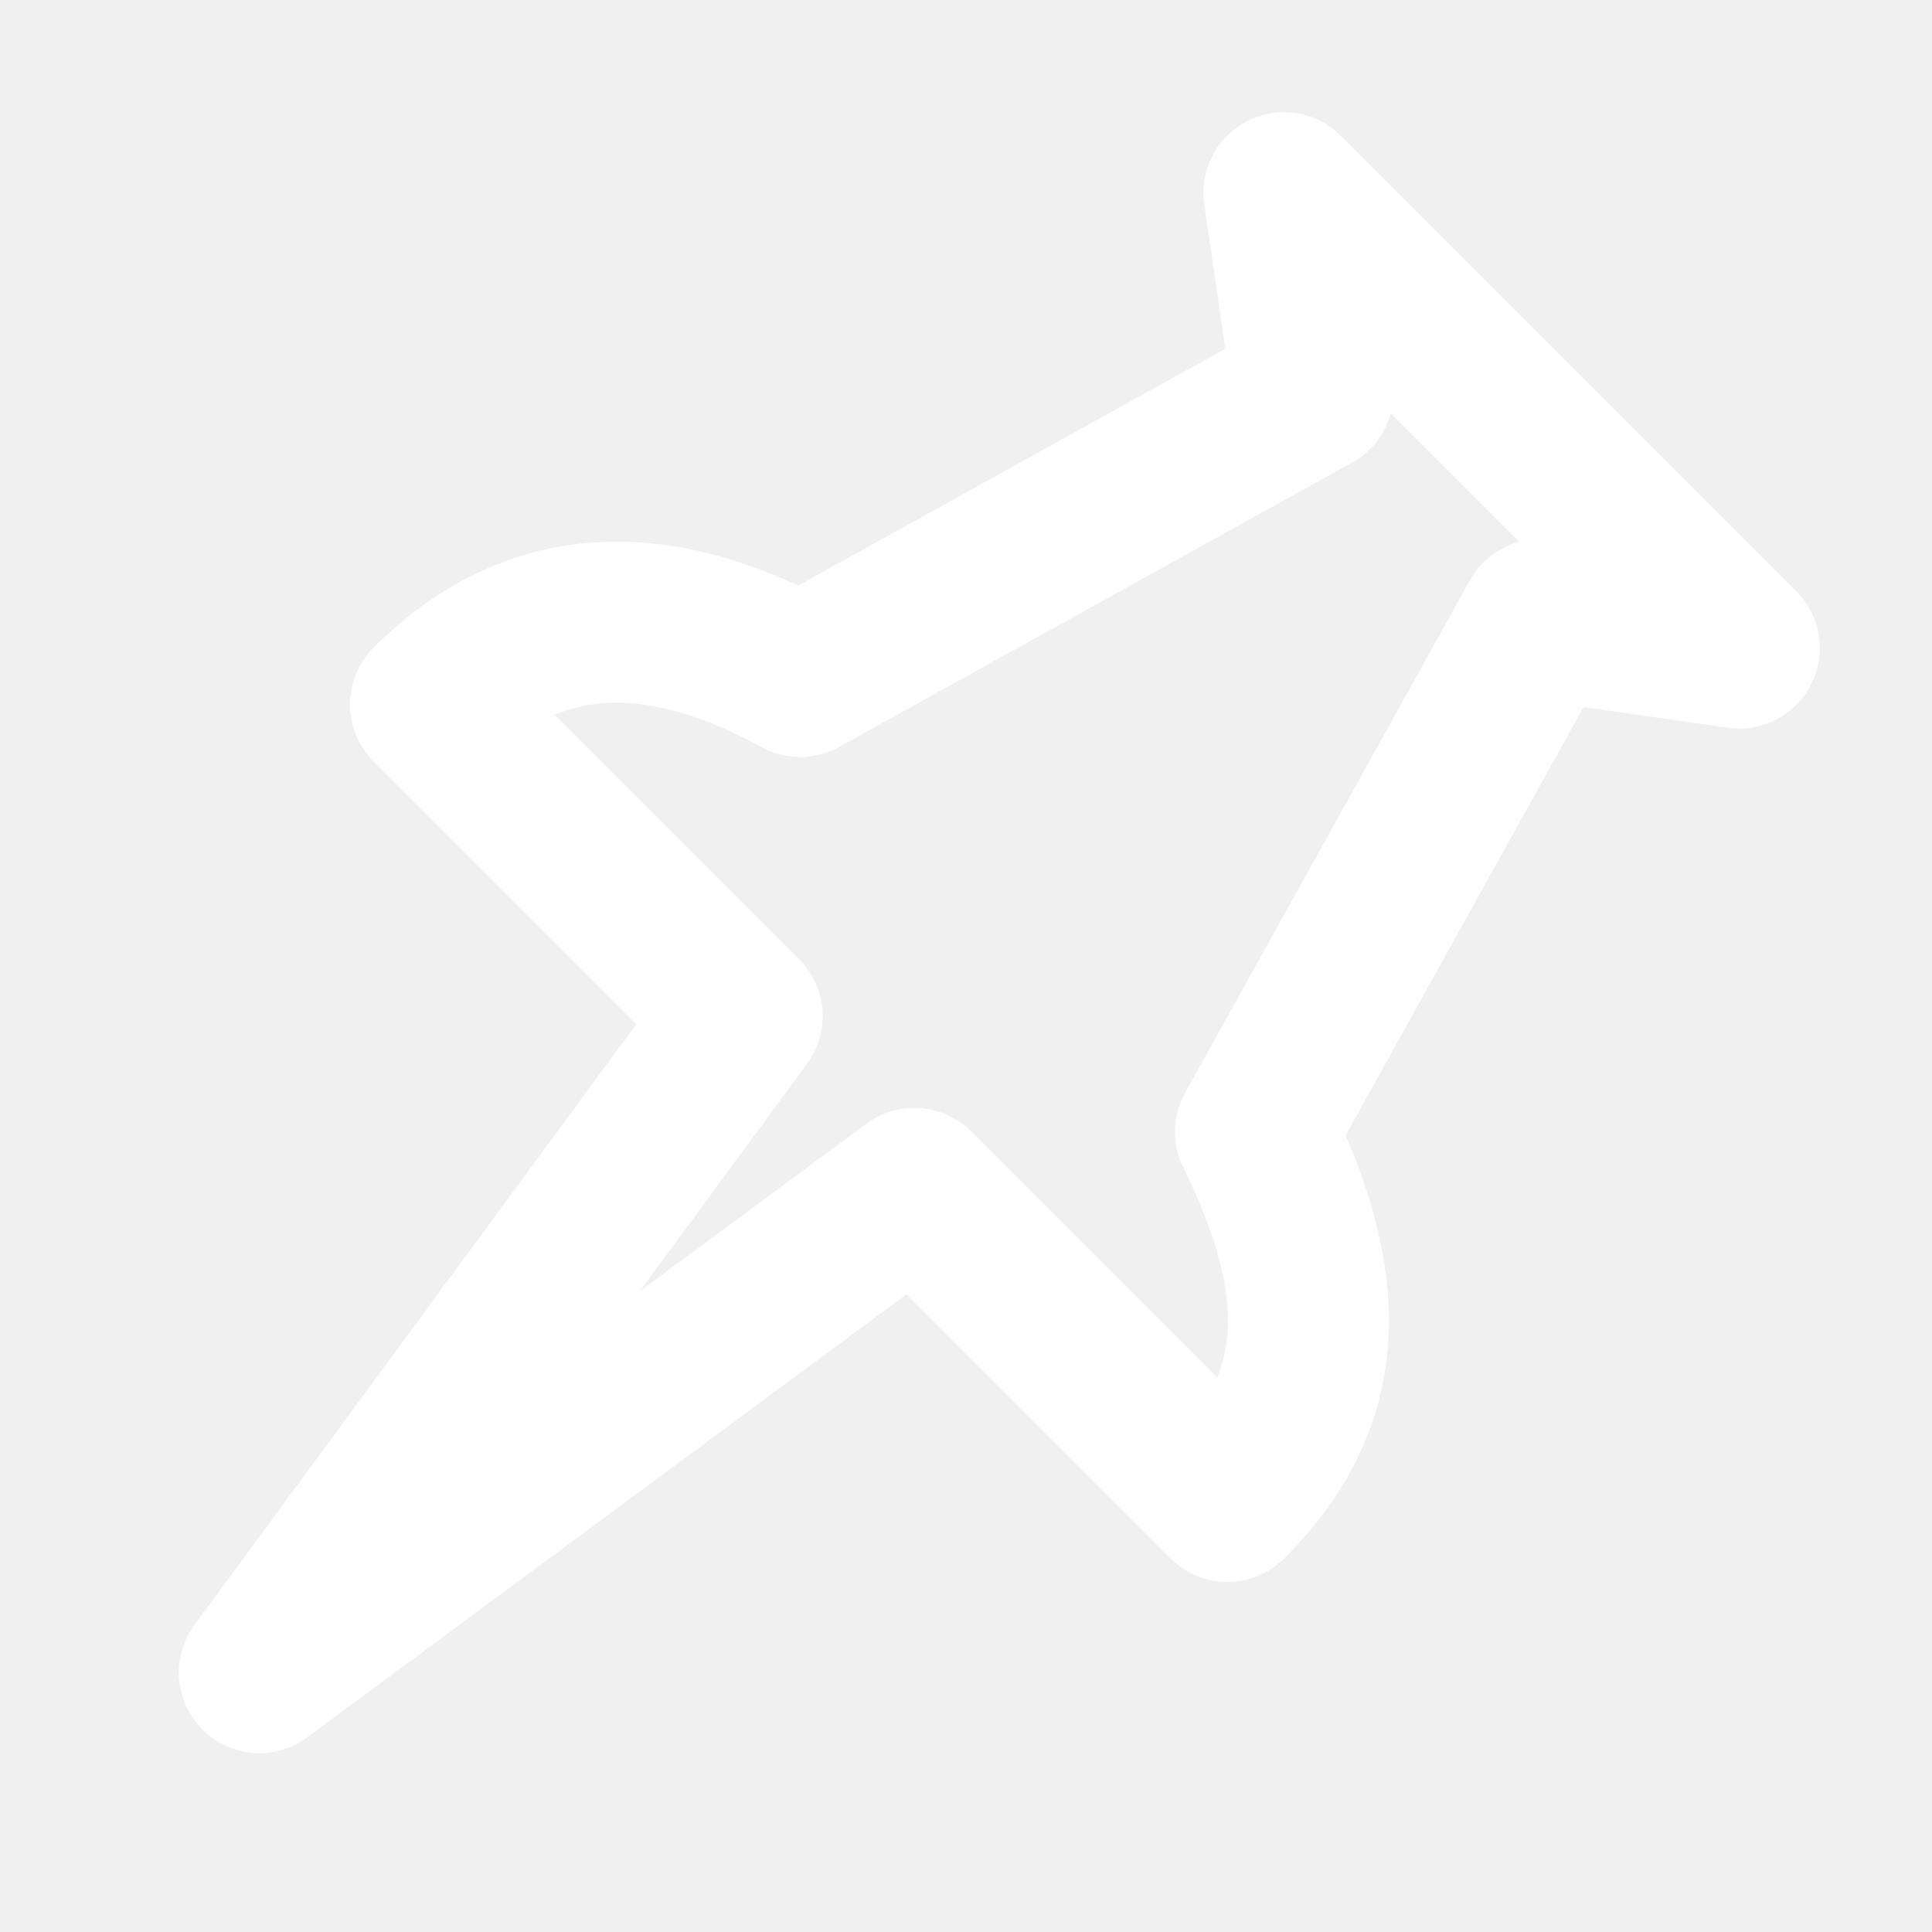
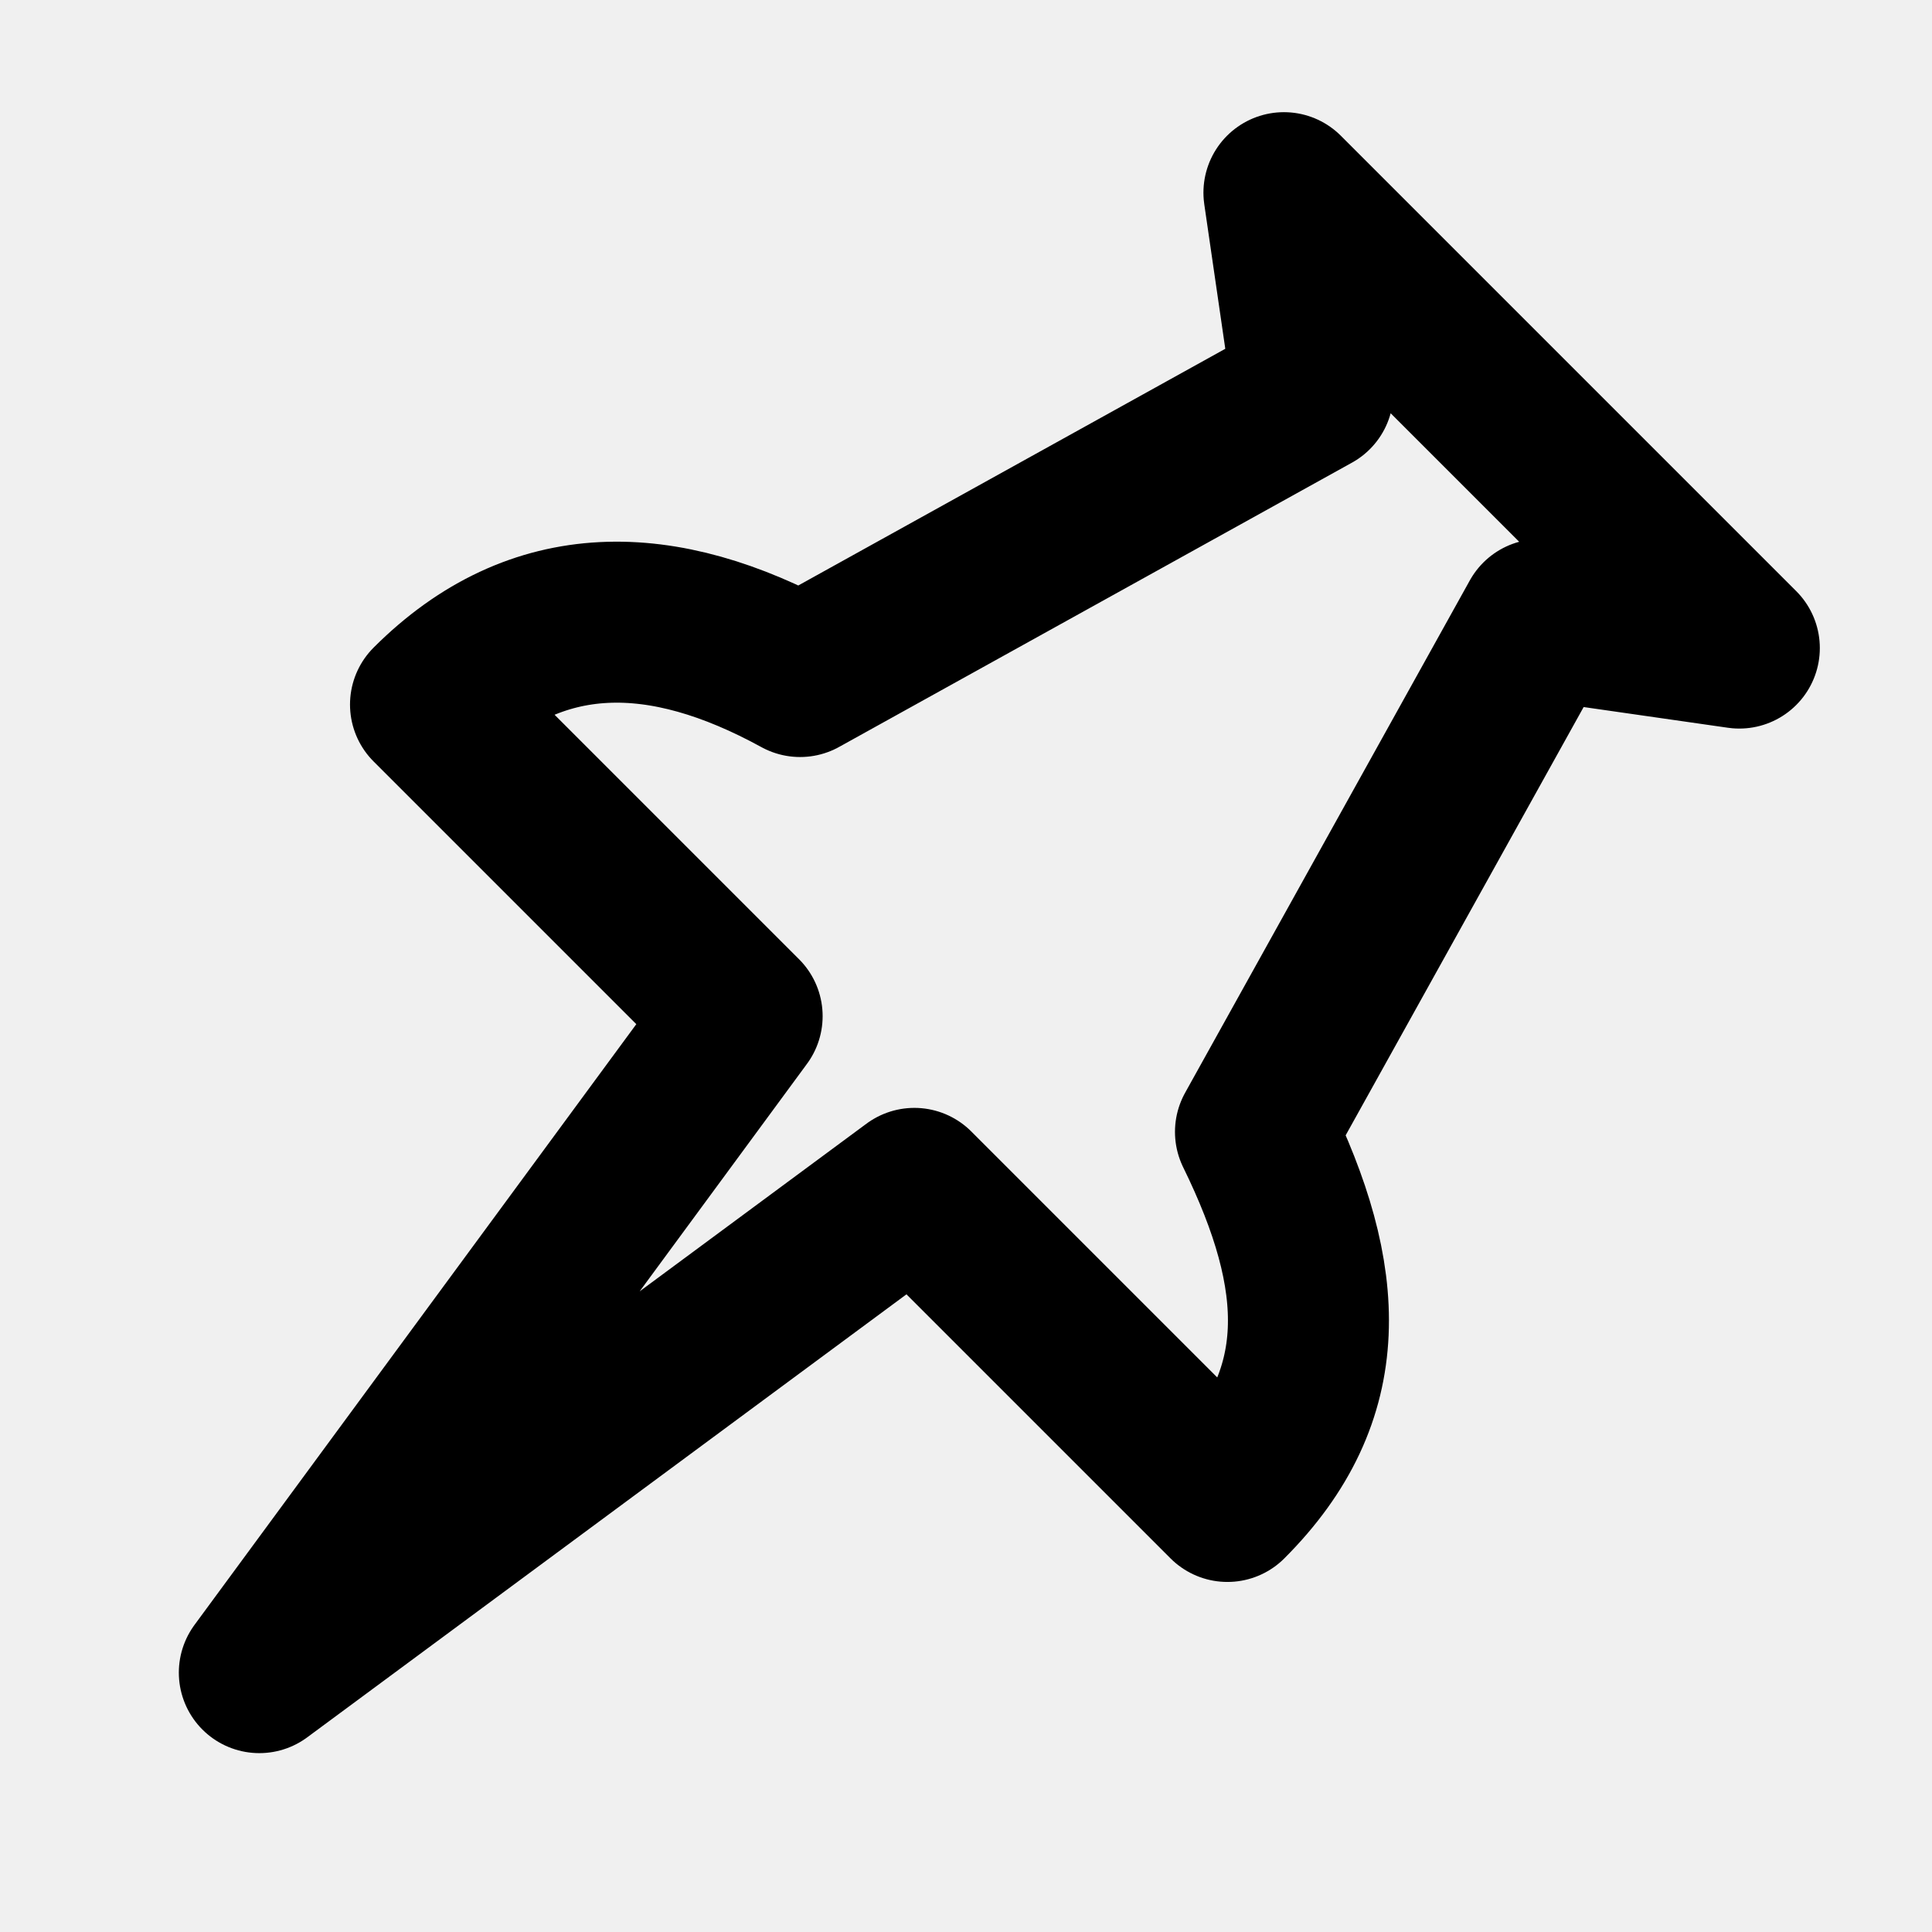
<svg xmlns="http://www.w3.org/2000/svg" width="32" height="32" viewBox="0 0 48 48" fill="none">
  <g clip-path="url(#icon-281f008b4e0022c)">
-     <path d="M10.696 17.504C13.335 14.866 16.47 14.939 19.878 16.808L32.62 9.745L31.899 4.787L43.213 16.101L38.266 15.391L31.192 28.121C32.975 31.759 33.134 34.665 30.495 37.303C30.495 37.303 26.235 33.043 22.717 29.525L6.443 41.556L18.438 25.246C14.92 21.728 10.696 17.504 10.696 17.504Z" fill="none" stroke="#ffffff" stroke-width="4" stroke-linejoin="round" />
+     <path d="M10.696 17.504C13.335 14.866 16.47 14.939 19.878 16.808L32.62 9.745L31.899 4.787L43.213 16.101L38.266 15.391L31.192 28.121C32.975 31.759 33.134 34.665 30.495 37.303C30.495 37.303 26.235 33.043 22.717 29.525L6.443 41.556L18.438 25.246C14.92 21.728 10.696 17.504 10.696 17.504Z" fill="none" stroke="currentColor" stroke-width="4" stroke-linejoin="round" />
  </g>
  <defs>
    <clipPath id="icon-281f008b4e0022c">
-       <rect width="48" height="48" fill="#ffffff" />
+       <rect width="48" height="48" fill="currentColor" />
    </clipPath>
  </defs>
</svg>
